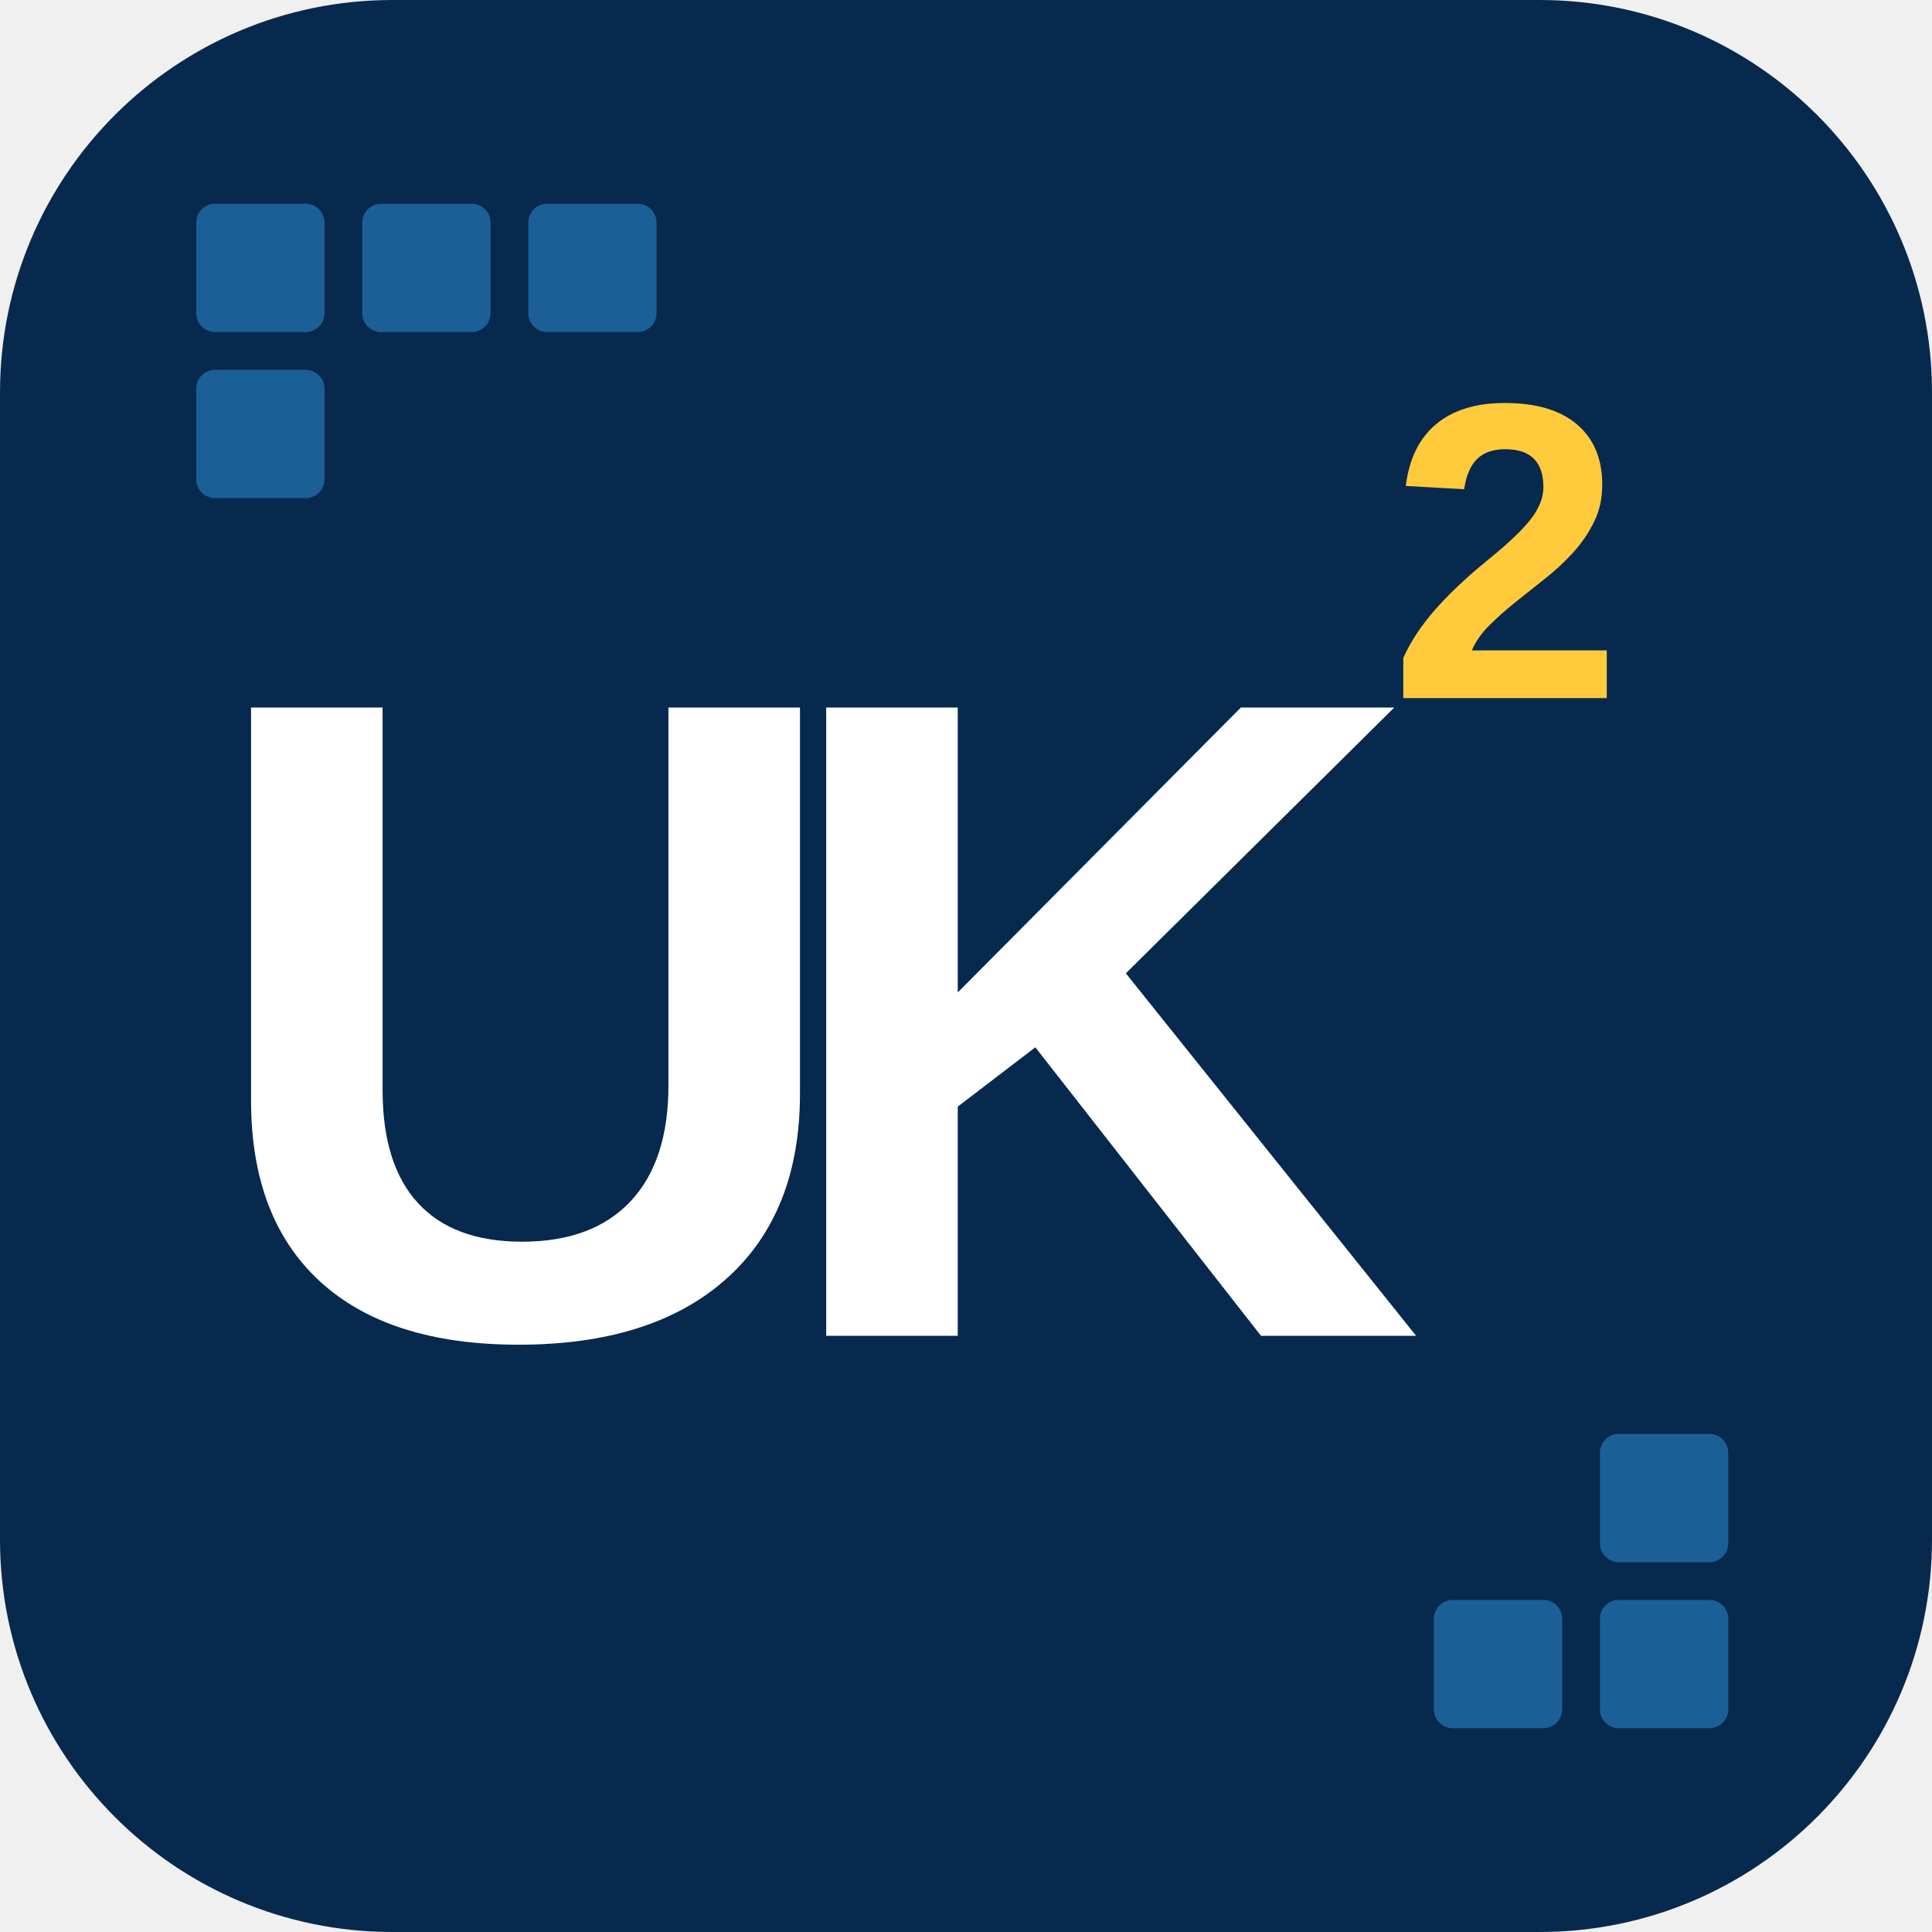
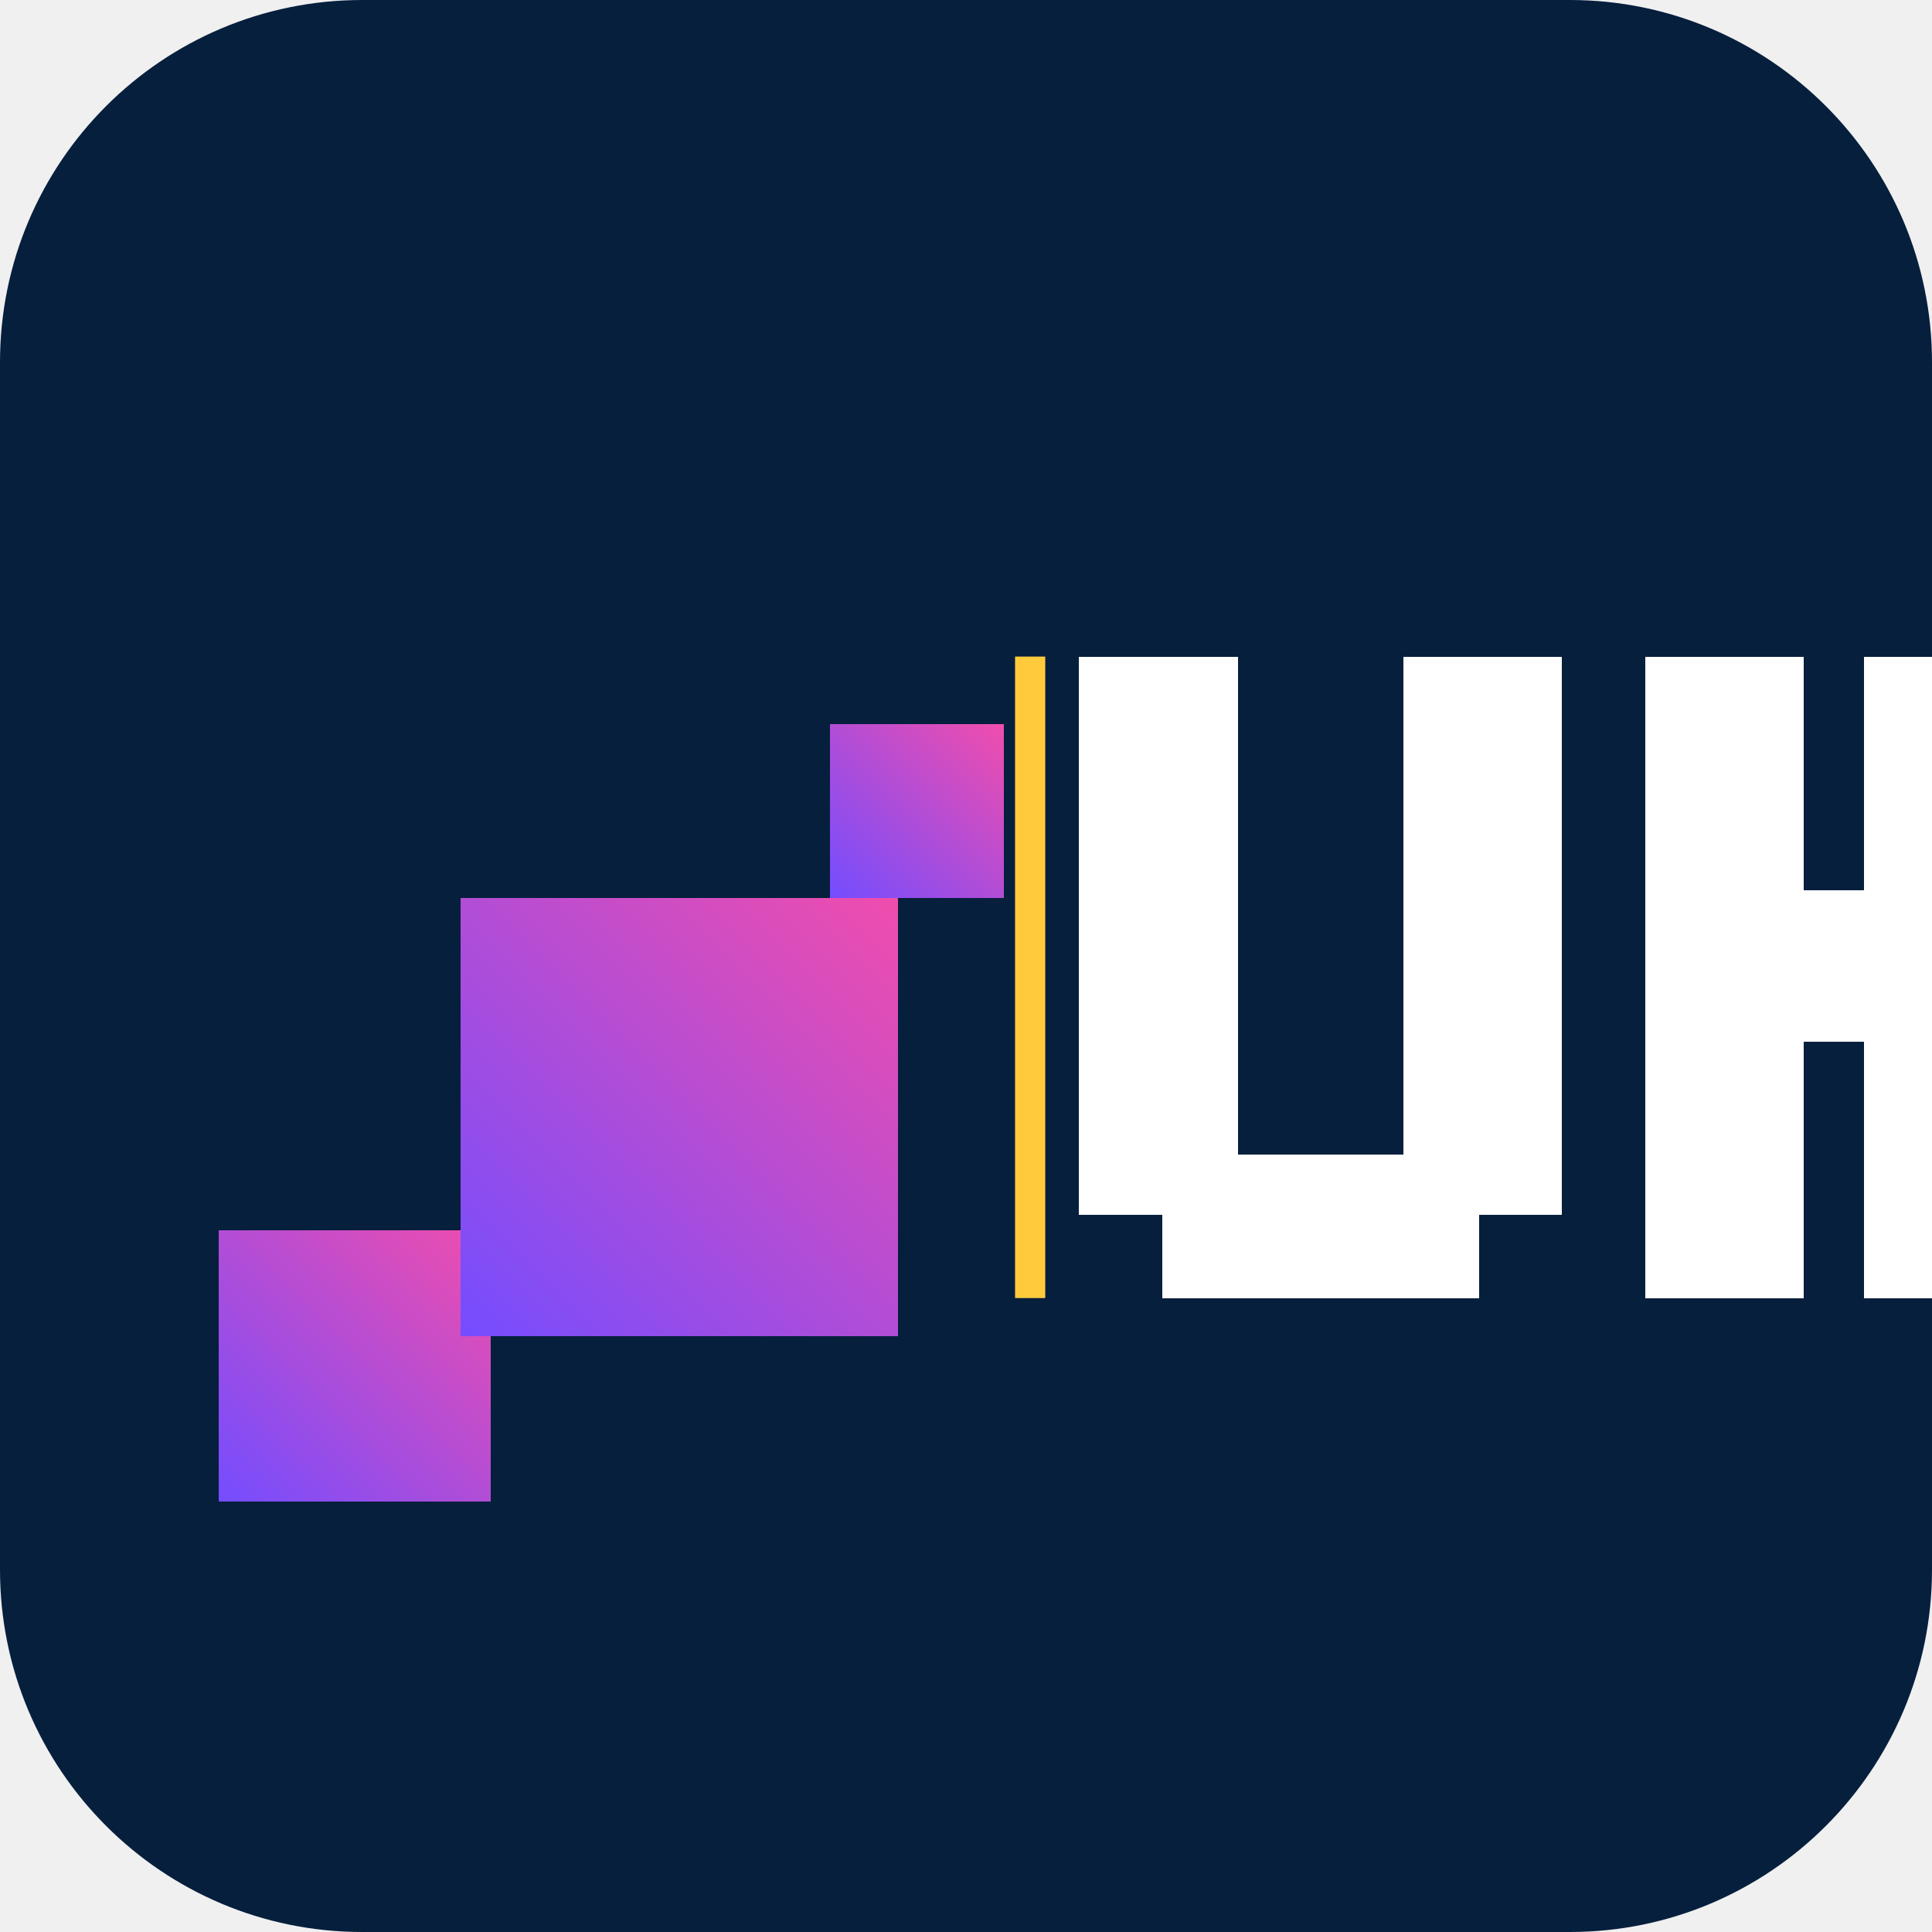
- <svg xmlns="http://www.w3.org/2000/svg" viewBox="0 0 512 512" role="img" aria-label="UK squared">
-   <rect width="512" height="512" rx="104" fill="#08294e" />
-   <g fill="#2a8cd4" opacity=".55">
-     <rect x="52" y="54" width="34" height="34" rx="5" />
-     <rect x="96" y="54" width="34" height="34" rx="5" />
-     <rect x="52" y="98" width="34" height="34" rx="5" />
-     <rect x="140" y="54" width="34" height="34" rx="5" />
-     <rect x="424" y="380" width="34" height="34" rx="5" />
-     <rect x="380" y="424" width="34" height="34" rx="5" />
-     <rect x="424" y="424" width="34" height="34" rx="5" />
+ <svg xmlns="http://www.w3.org/2000/svg" viewBox="0 0 512 512" role="img" aria-label="pixelUK">
+   <defs>
+     <linearGradient id="g" x1="0" y1="1" x2="1" y2="0">
+       <stop stop-color="#744dff" />
+       <stop offset="1" stop-color="#f04dad" />
+     </linearGradient>
+   </defs>
+   <rect width="512" height="512" rx="96" fill="#061f3d" />
+   <g fill="url(#g)" shape-rendering="crispEdges">
+     <rect x="58" y="326" width="72" height="72" />
+     <rect x="122" y="238" width="116" height="116" />
+     <rect x="220" y="192" width="46" height="46" />
  </g>
-   <text x="52" y="354" fill="#ffffff" font-family="Arial Black, Arial, sans-serif" font-size="242" font-weight="900" letter-spacing="-24">UK</text>
-   <text x="368" y="185" fill="#ffcb3d" font-family="Arial Black, Arial, sans-serif" font-size="112" font-weight="900">2</text>
+   <path fill="#fff" shape-rendering="crispEdges" d="M286 174h42v132h44V174h42v148h-22v22h-84v-22h-22V174zm150 0h42v62h16v-62h42v72h-22v18h22v80h-42v-68h-16v68h-42V174z" />
+   <rect x="269" y="174" width="8" height="170" fill="#ffcb3d" />
</svg>
